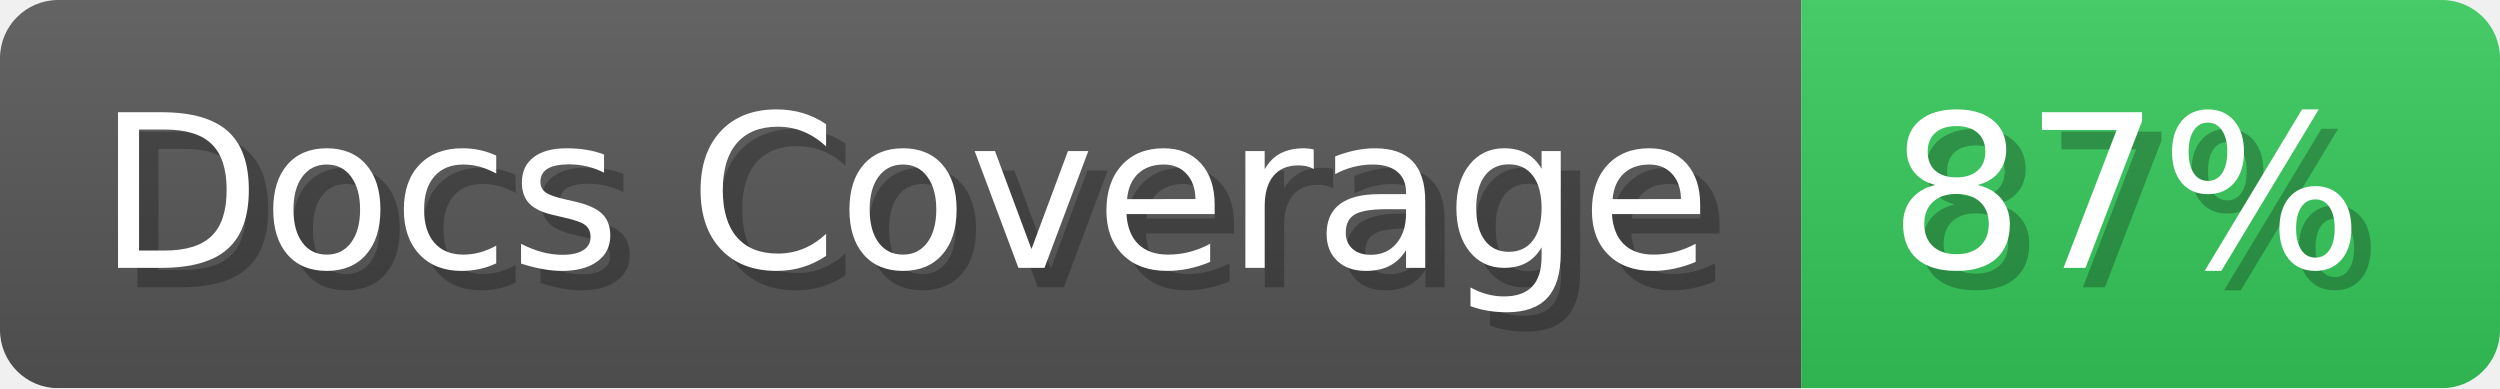
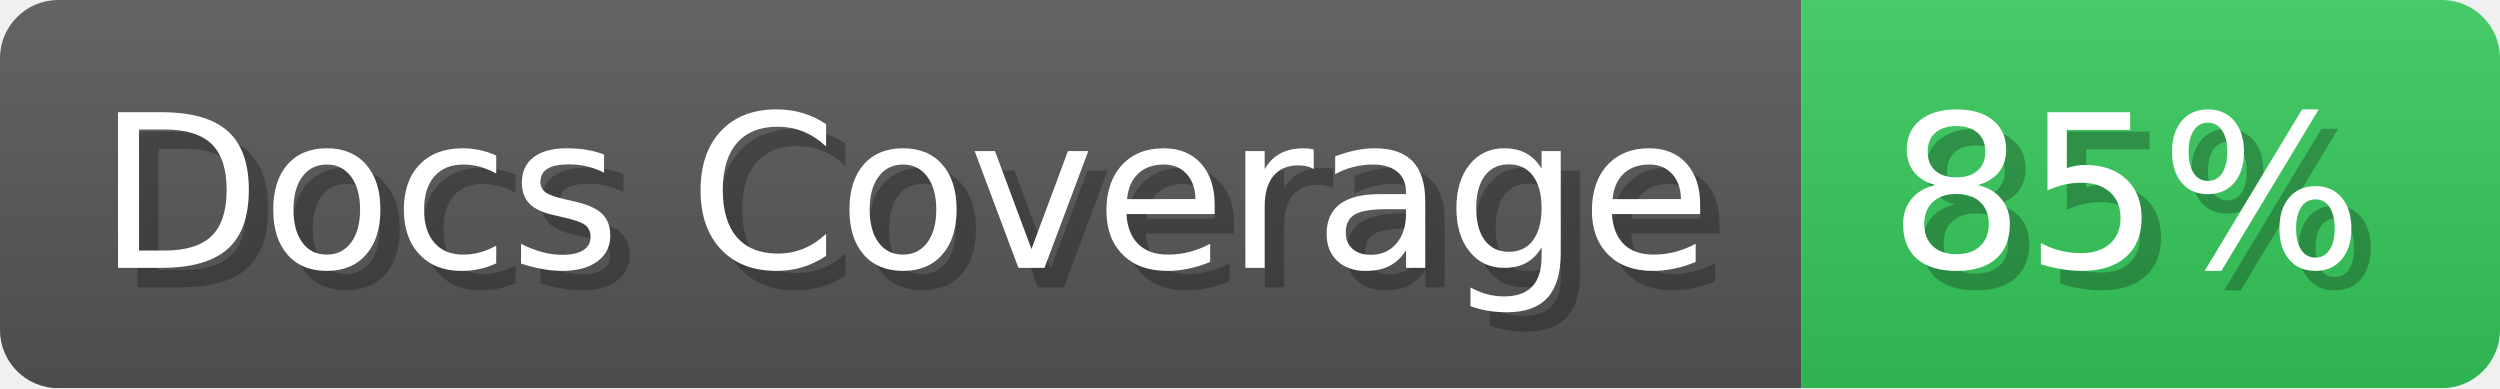
- <svg xmlns="http://www.w3.org/2000/svg" width="128.8" height="20" viewBox="0 0 1288 200" role="img" aria-label="Docs Coverage: 87%">
+ <svg xmlns="http://www.w3.org/2000/svg" width="128.8" height="20" viewBox="0 0 1288 200" role="img" aria-label="Docs Coverage: 85%">
  <linearGradient id="a" x2="0" y2="100%">
    <stop offset="0" stop-opacity=".1" stop-color="#EEE" />
    <stop offset="1" stop-opacity=".1" />
  </linearGradient>
  <mask id="m">
    <rect width="1288" height="200" rx="30" fill="#FFF" />
  </mask>
  <g mask="url(#m)">
    <rect width="928" height="200" fill="#555" />
    <rect width="360" height="200" fill="#34c759" x="928" />
    <rect width="1288" height="200" fill="url(#a)" />
  </g>
  <g aria-hidden="true" fill="#fff" text-anchor="start" font-family="Verdana,DejaVu Sans,sans-serif" font-size="110">
    <text x="60" y="148" textLength="828" fill="#000" opacity="0.25">Docs Coverage</text>
    <text x="50" y="138" textLength="828">Docs Coverage</text>
-     <text x="983" y="148" textLength="260" fill="#000" opacity="0.25">87%</text>
-     <text x="973" y="138" textLength="260">87%</text>
+     <text x="983" y="148" textLength="260" fill="#000" opacity="0.25">85%</text>
+     <text x="973" y="138" textLength="260">85%</text>
  </g>
</svg>
